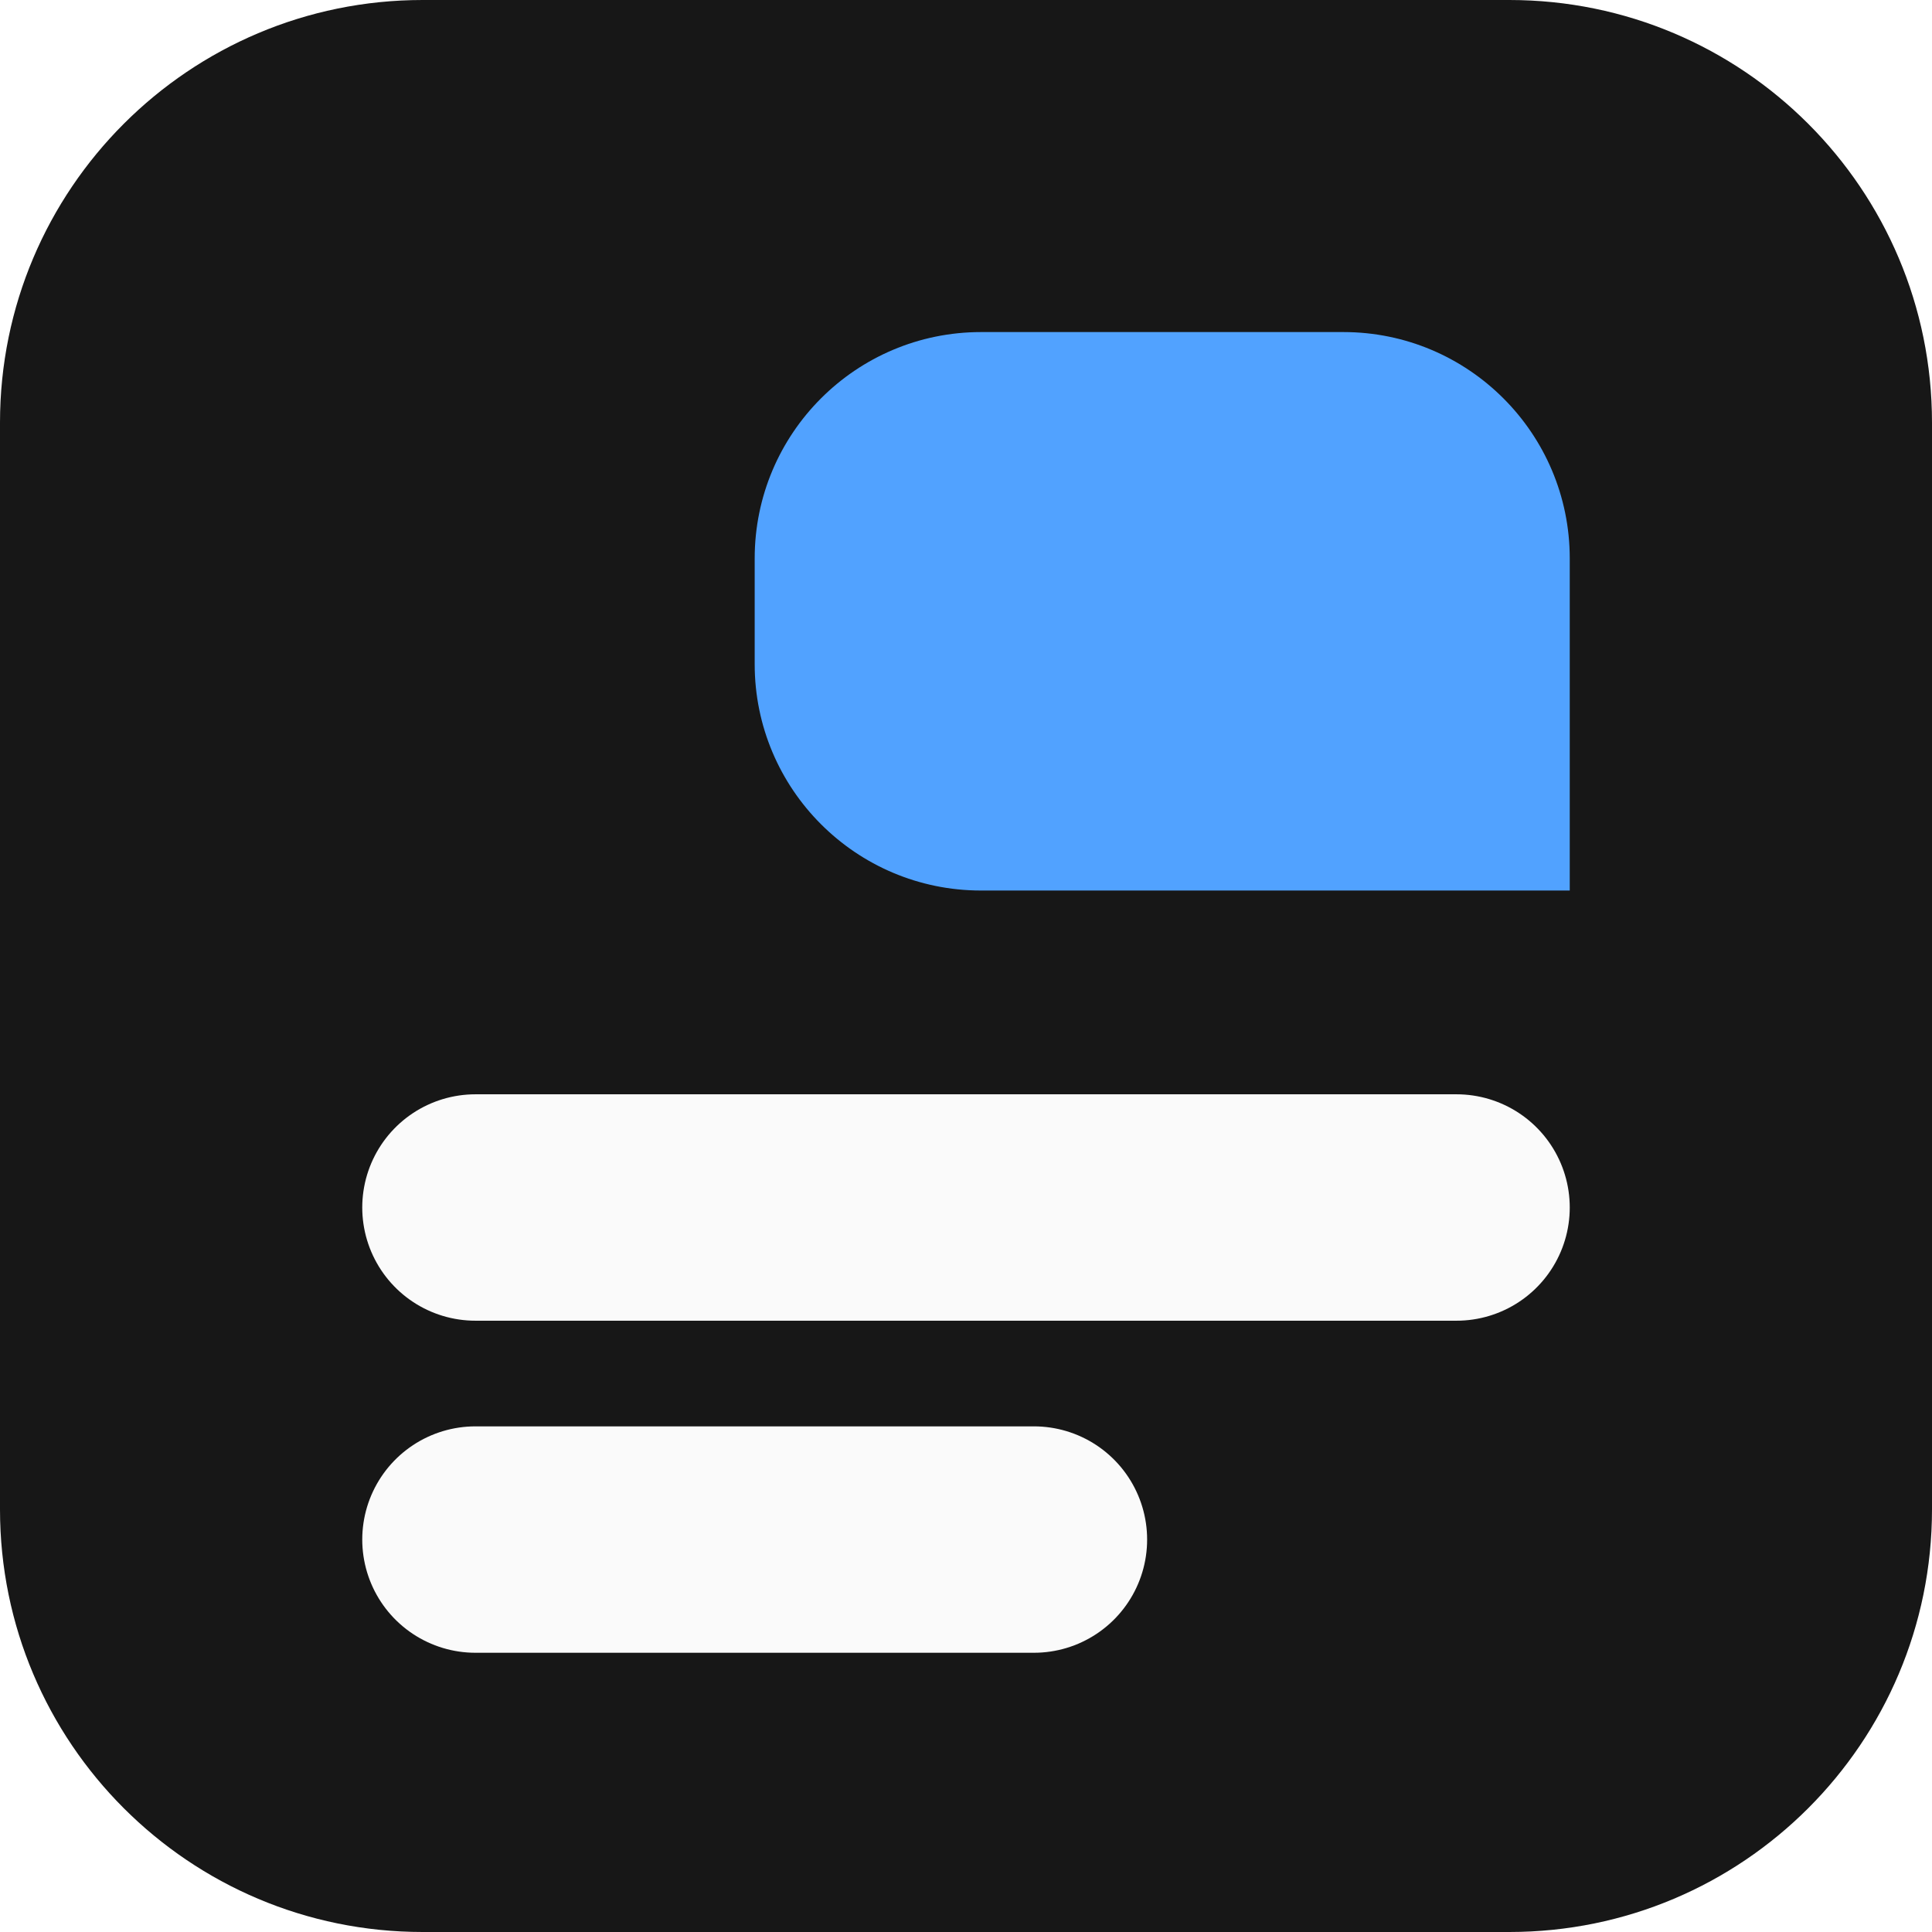
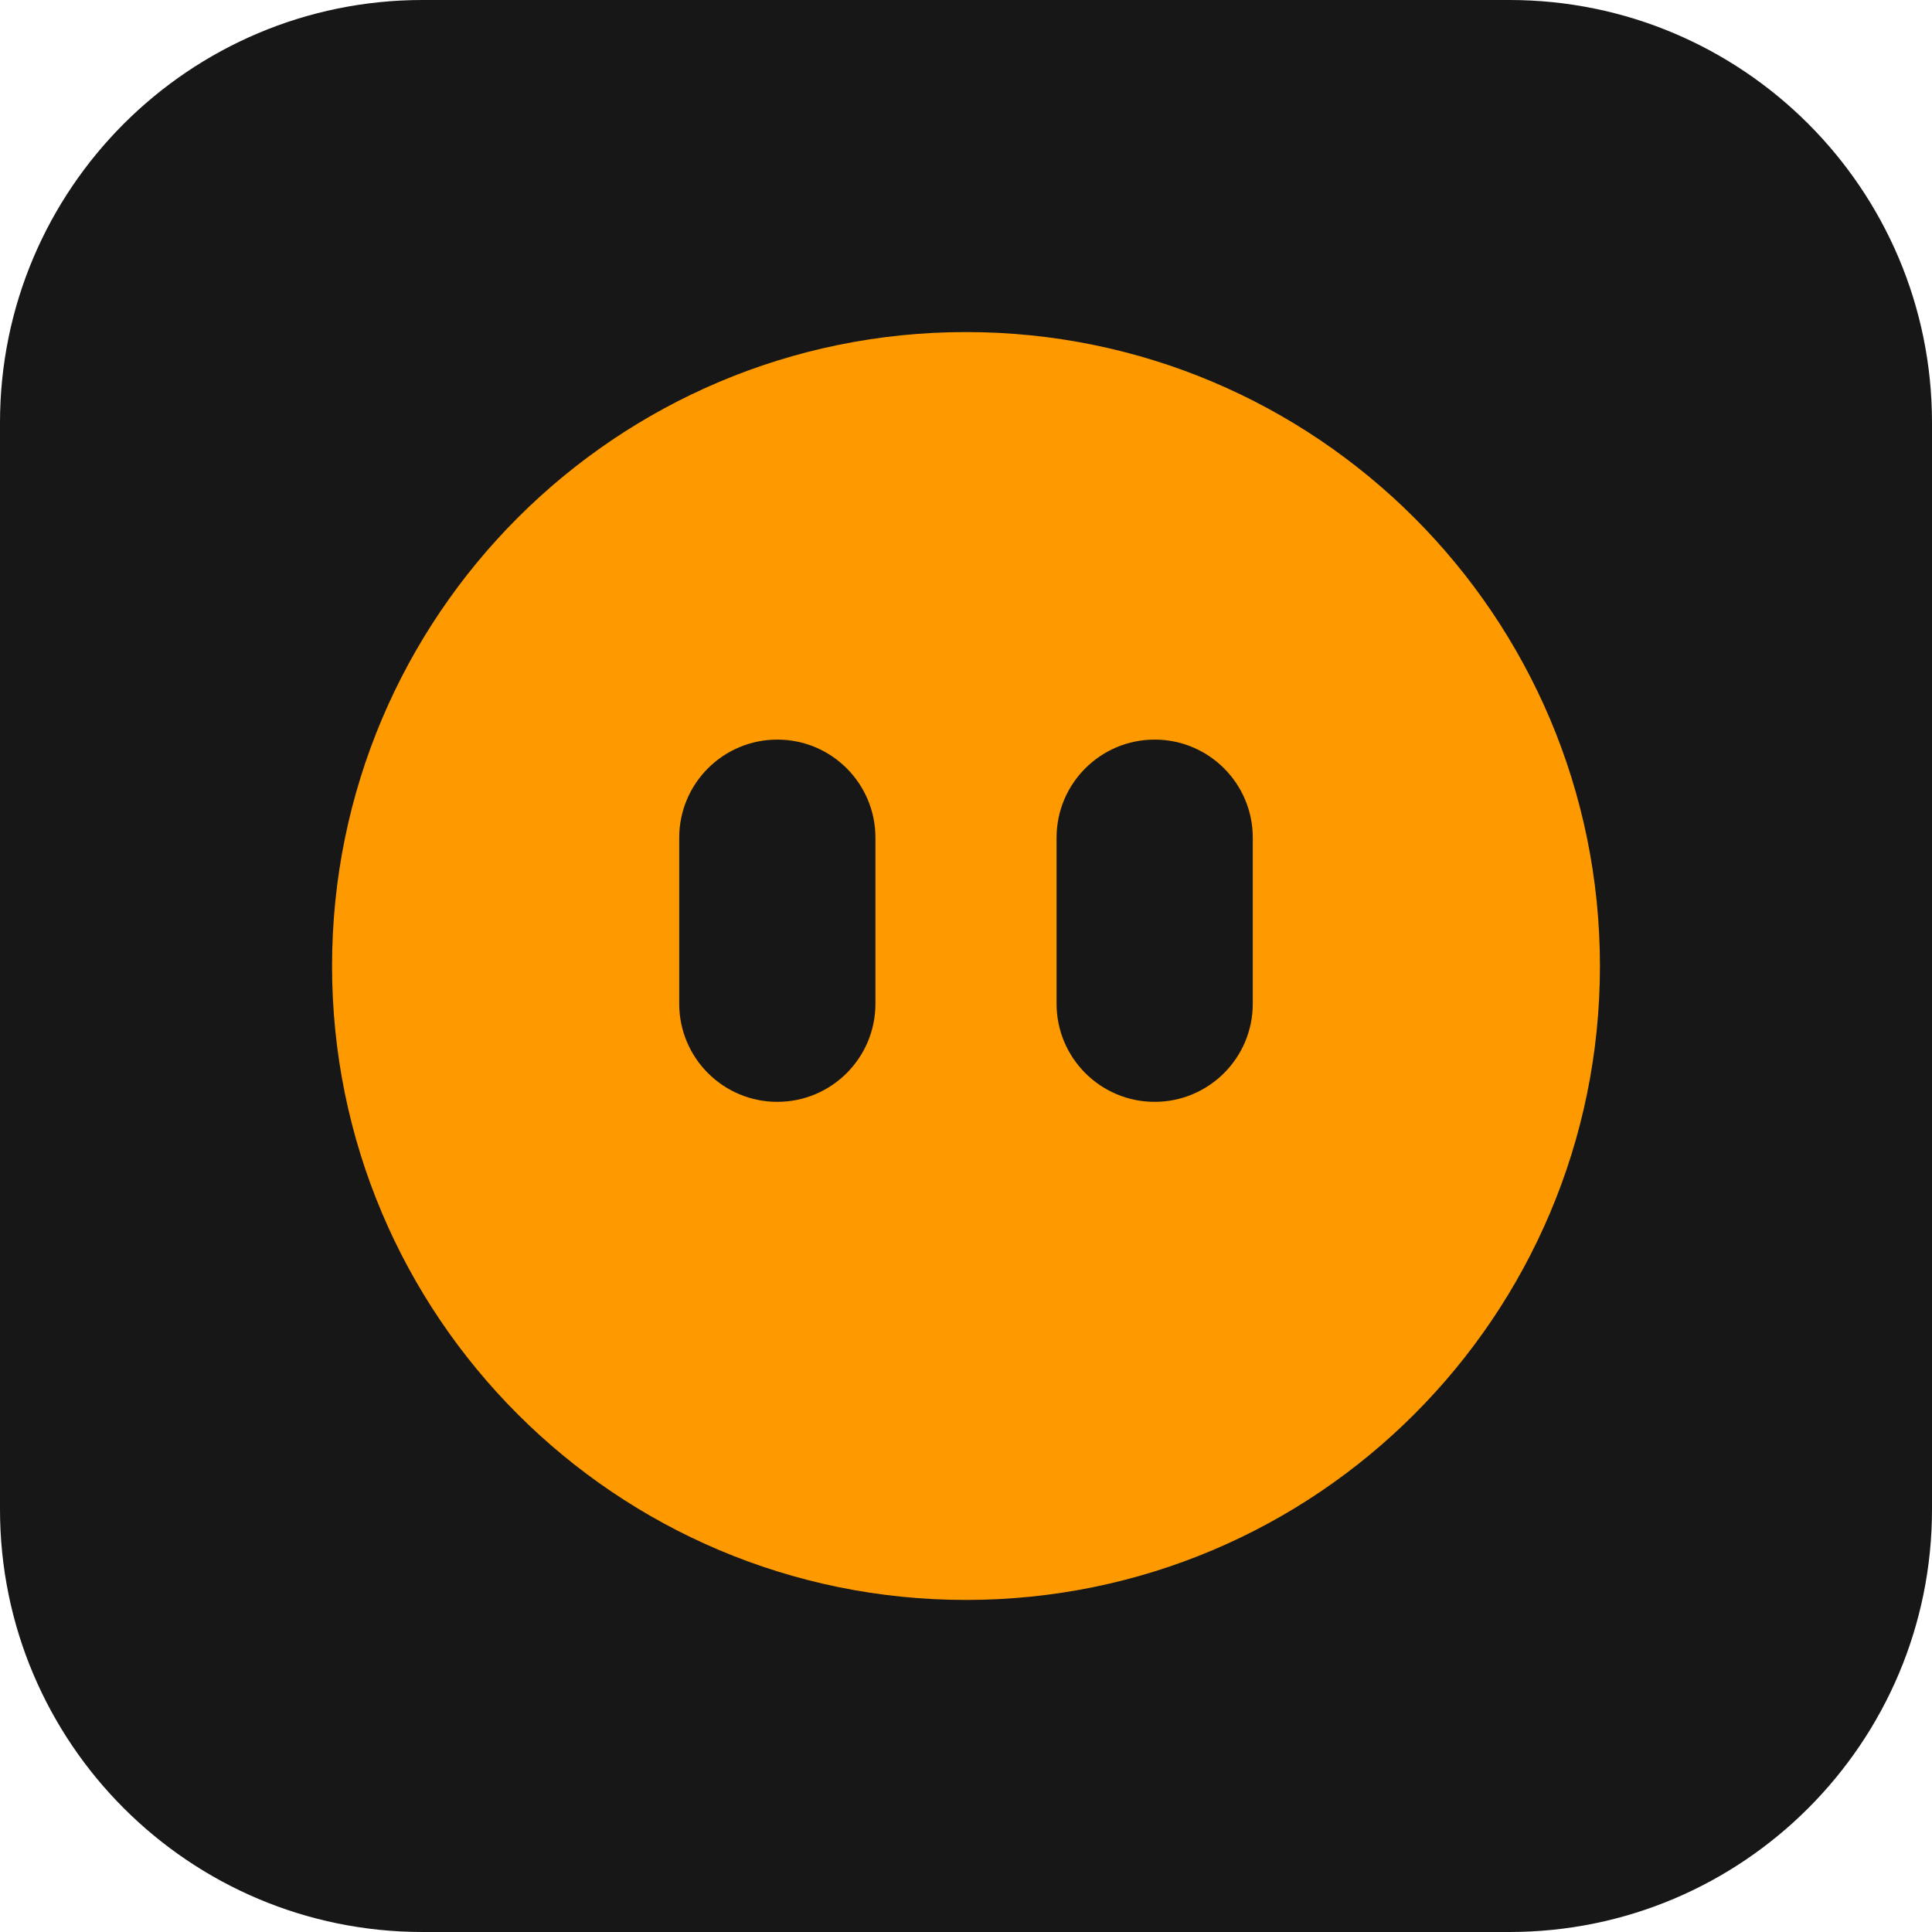
- <svg xmlns="http://www.w3.org/2000/svg" viewBox="0 0 64 64" role="img" aria-label="Open Chat Interface">
+ <svg xmlns="http://www.w3.org/2000/svg" viewBox="0 0 64 64" role="img" aria-label="Pi Agent Interface">
  <rect width="64" height="64" rx="14" fill="#171717" />
-   <path d="M32.5 11H44.5A7.5 7.5 0 0 1 52 18.5V29.5H32.5A7.5 7.5 0 0 1 25 22V18.5A7.5 7.5 0 0 1 32.5 11Z" fill="#51a2ff" />
-   <path d="M15.75 40H48.25M15.75 51H34.25" fill="none" stroke="#fafafa" stroke-width="7.5" stroke-linecap="round" />
+   <circle cx="32" cy="32" r="21" fill="#fe9a00" />
+   <rect x="22.5" y="24.5" width="6.5" height="12" rx="3.25" fill="#171717" />
+   <rect x="35" y="24.5" width="6.5" height="12" rx="3.25" fill="#171717" />
</svg>
